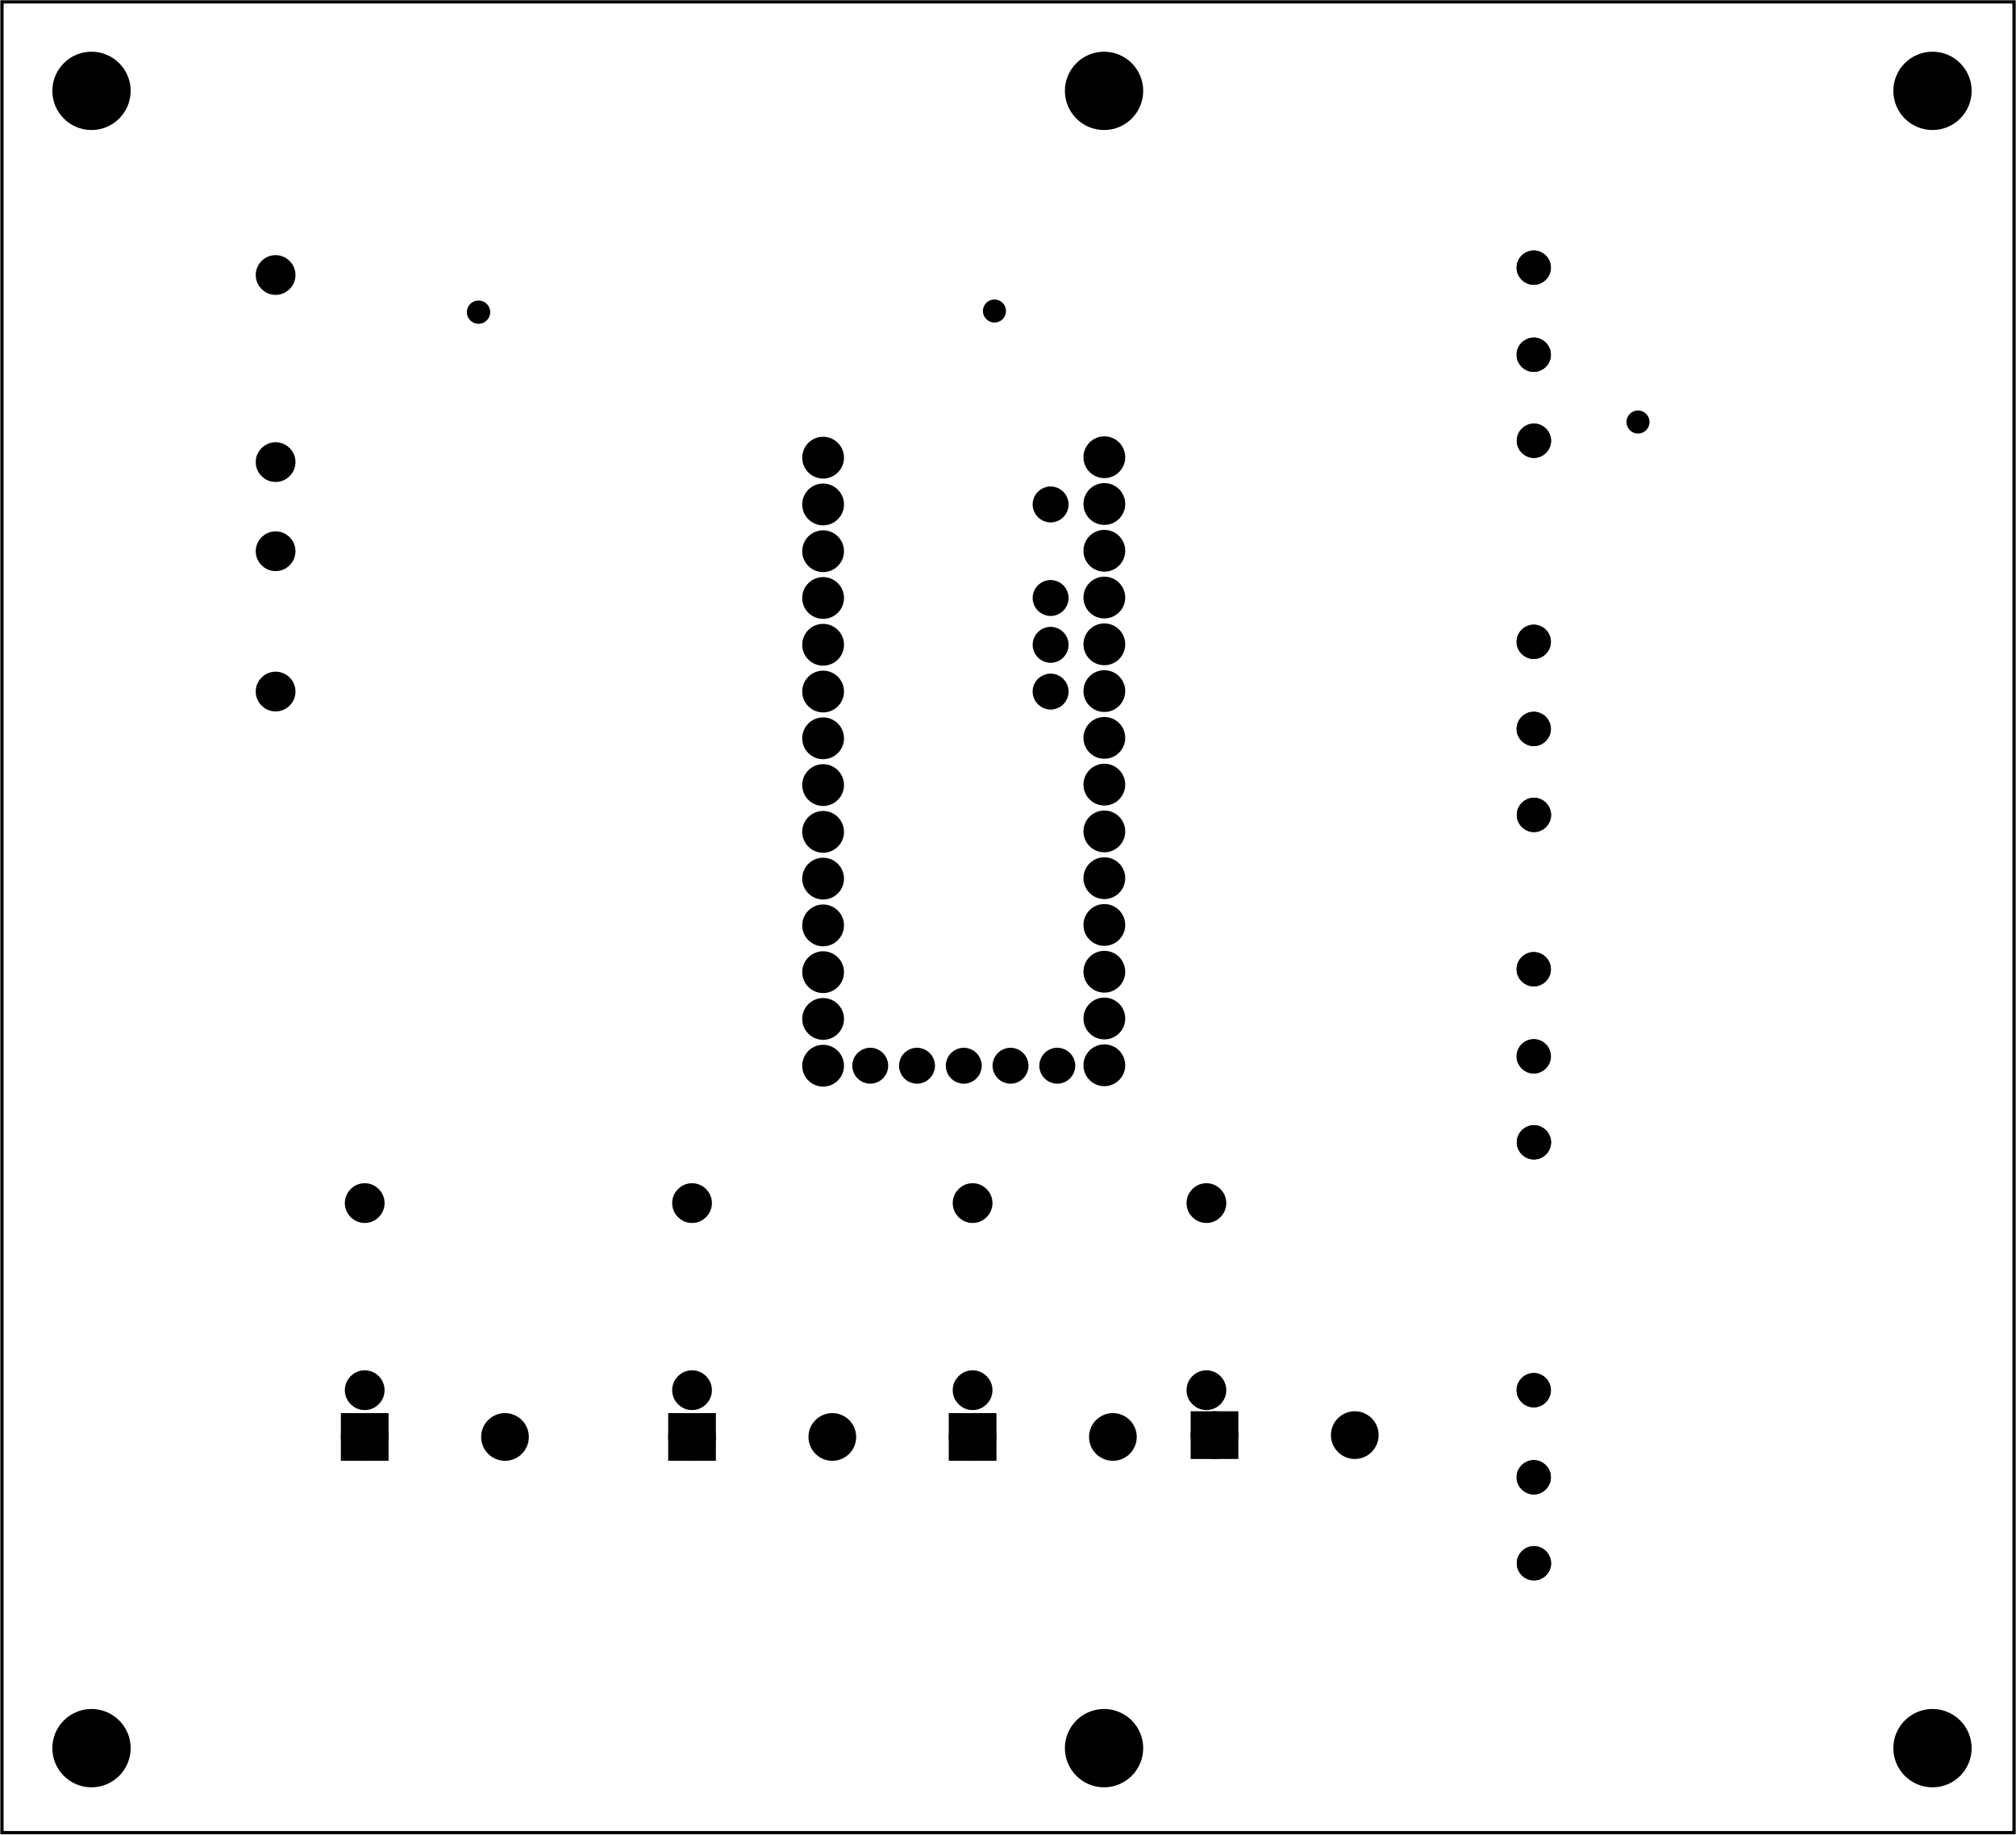
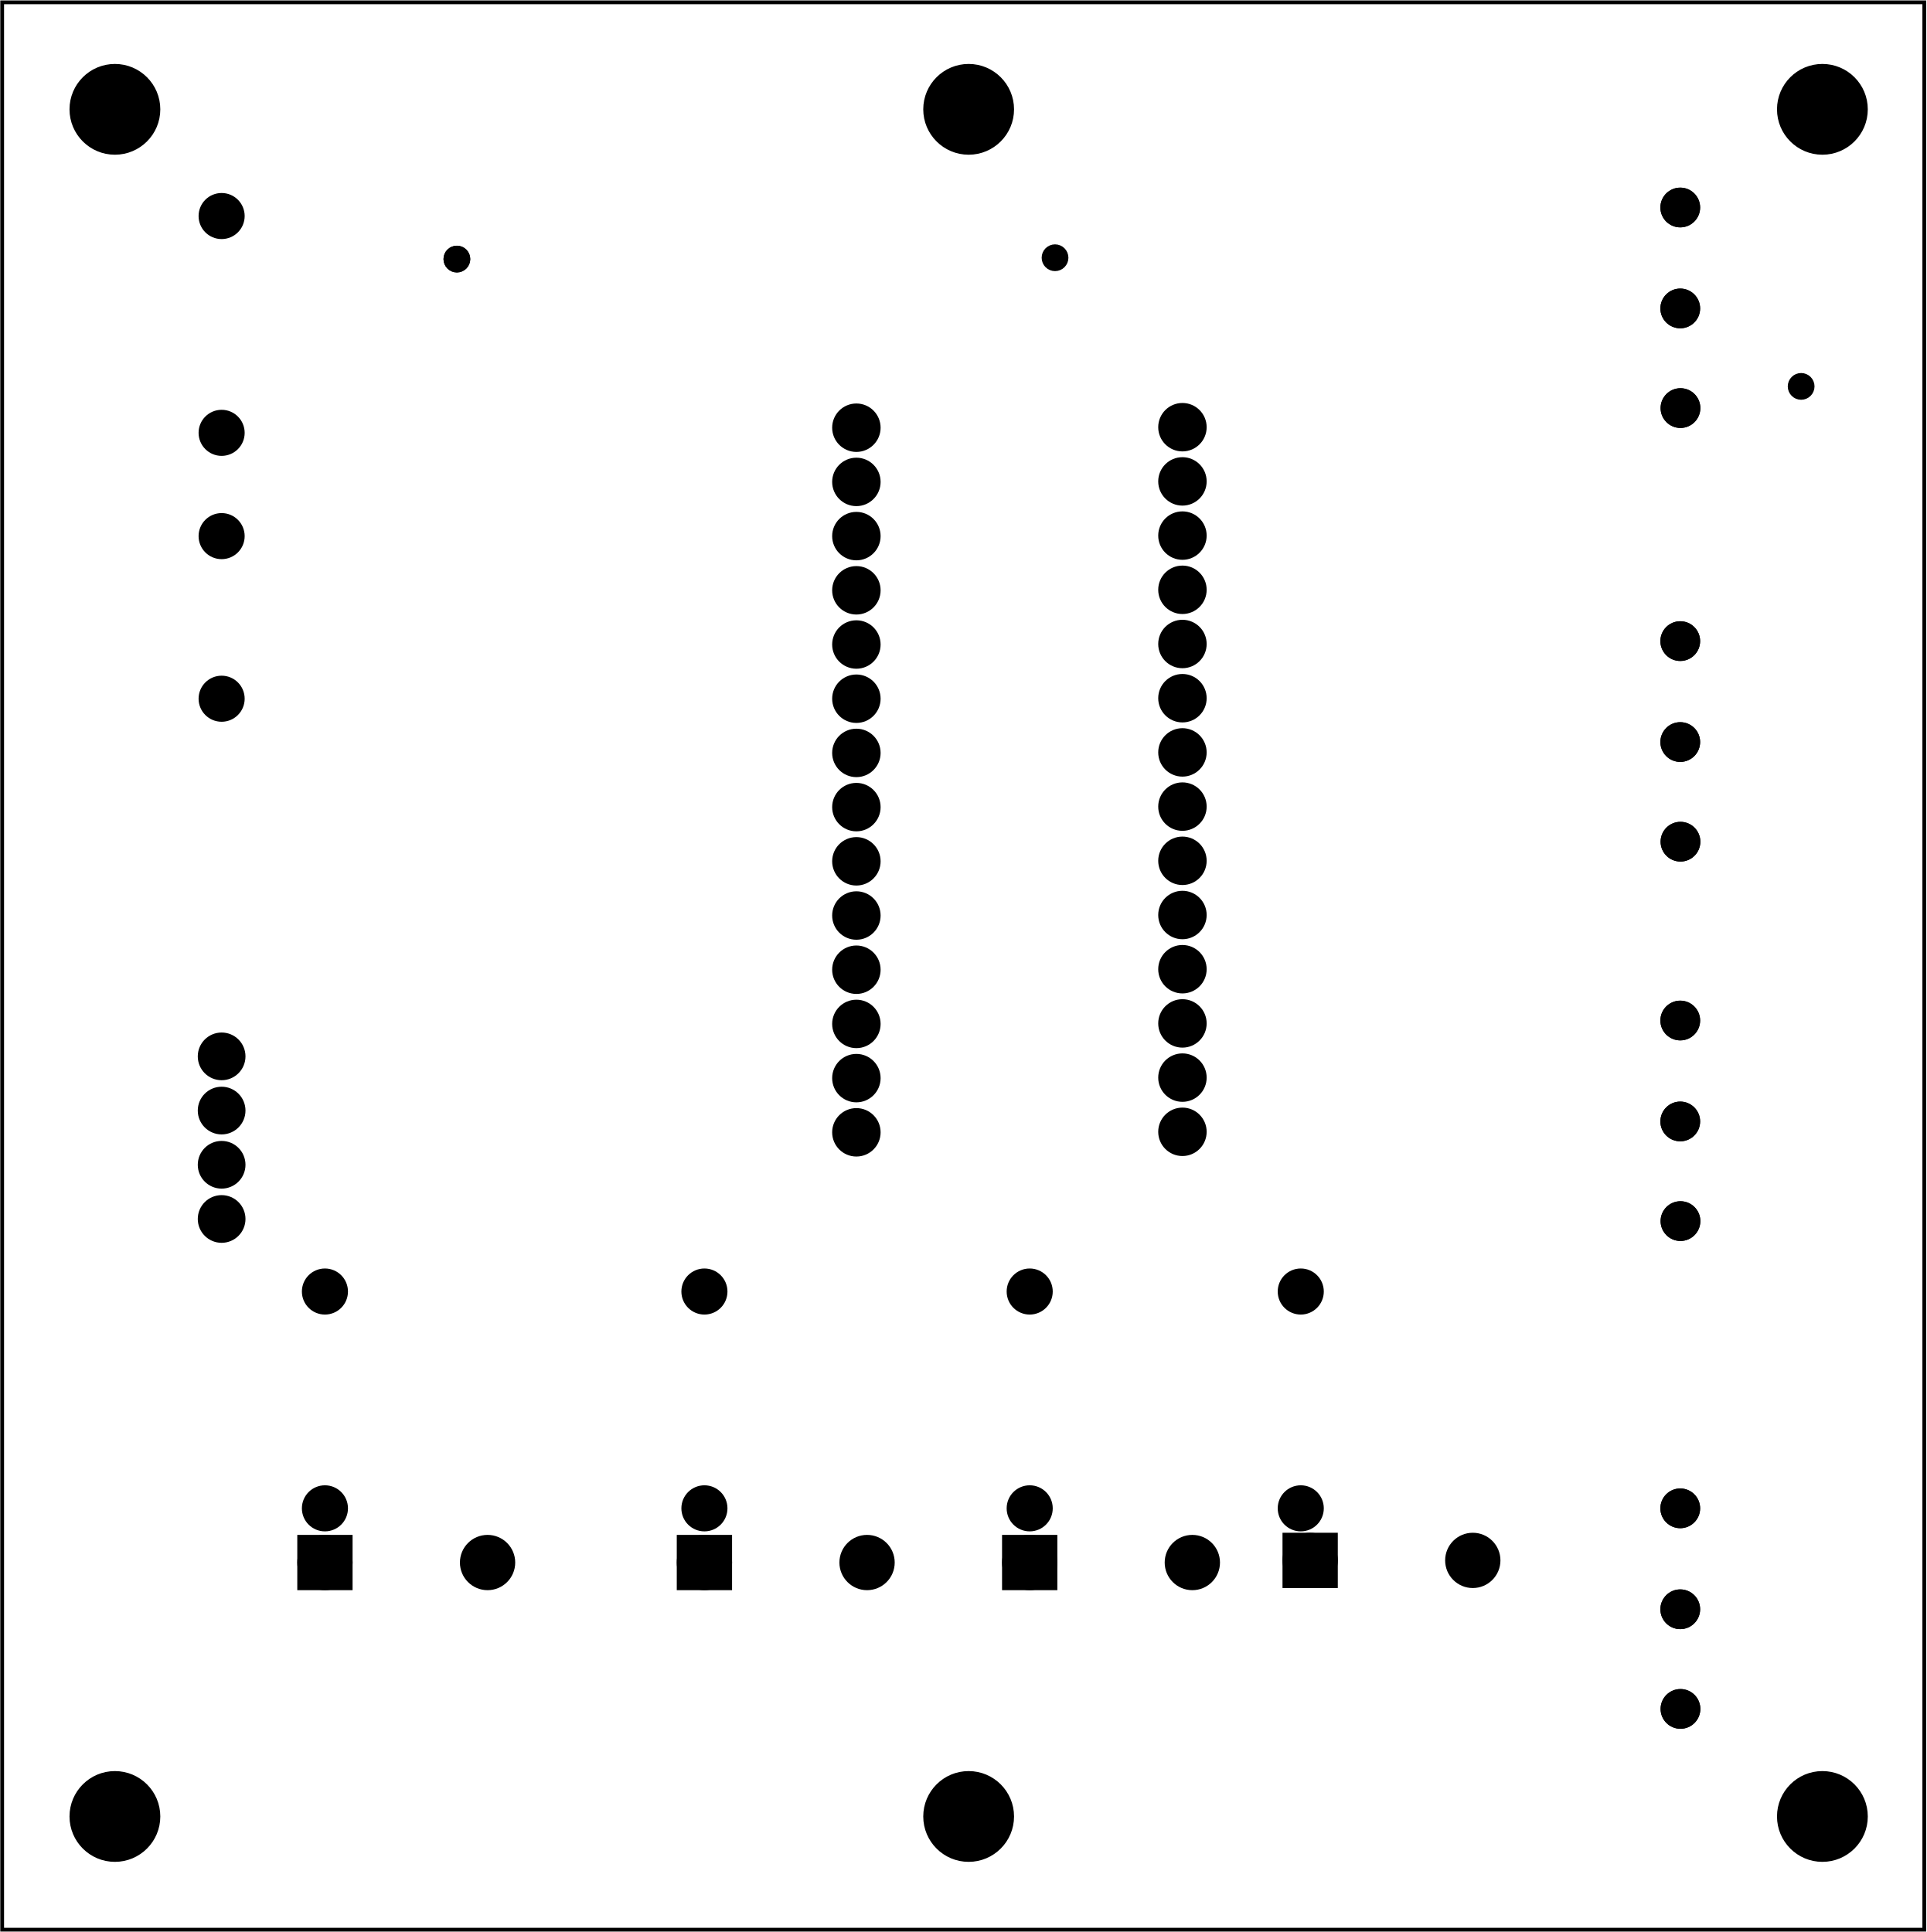
- <svg xmlns="http://www.w3.org/2000/svg" width="4.311in" height="3.922in" version="1.2" baseProfile="tiny" viewBox="0 0 310.385 282.402" x="0in" y="0in">
+ <svg xmlns="http://www.w3.org/2000/svg" viewBox="0 0 255.851 256.603" baseProfile="tiny" x="0in" y="0in" height="3.564in" version="1.2" width="3.553in">
  <g partID="20370">
    <g id="board">
-       <rect fill="none" width="309.81" height="281.826" fill-opacity="0.5" id="boardoutline" x="0.288" stroke="black" y="0.288" stroke-width="0.5" />
+       <rect fill="none" fill-opacity="0.5" stroke="black" id="boardoutline" x="0.288" y="0.288" height="256.027" width="255.275" stroke-width="0.5" />
+     </g>
+   </g>
+   <g partID="854330551">
+     <g transform="translate(108.696,51.7558)">
+       <g id="copper1">
+         <g id="copper0">
+           <circle fill="black" r="2.137" stroke="black" id="connector0pin" cx="5.04" cy="5.04" stroke-width="2.16" />
+           <circle fill="black" r="2.137" stroke="black" id="connector1pin" cx="5.04" cy="12.24" stroke-width="2.16" />
+           <circle fill="black" r="2.137" stroke="black" id="connector2pin" cx="5.04" cy="19.44" stroke-width="2.16" />
+           <circle fill="black" r="2.137" stroke="black" id="connector3pin" cx="5.04" cy="26.64" stroke-width="2.16" />
+           <circle fill="black" r="2.137" stroke="black" id="connector4pin" cx="5.04" cy="33.84" stroke-width="2.16" />
+           <circle fill="black" r="2.137" stroke="black" id="connector5pin" cx="5.04" cy="41.04" stroke-width="2.16" />
+           <circle fill="black" r="2.137" stroke="black" id="connector6pin" cx="5.04" cy="48.24" stroke-width="2.16" />
+           <circle fill="black" r="2.137" stroke="black" id="connector7pin" cx="5.04" cy="55.44" stroke-width="2.16" />
+           <circle fill="black" r="2.137" stroke="black" id="connector8pin" cx="5.04" cy="62.64" stroke-width="2.16" />
+           <circle fill="black" r="2.137" stroke="black" id="connector9pin" cx="5.04" cy="69.84" stroke-width="2.16" />
+           <circle fill="black" r="2.137" stroke="black" id="connector10pin" cx="5.04" cy="77.04" stroke-width="2.16" />
+           <circle fill="black" r="2.137" stroke="black" id="connector11pin" cx="5.04" cy="84.24" stroke-width="2.16" />
+           <circle fill="black" r="2.137" stroke="black" id="connector12pin" cx="5.04" cy="91.44" stroke-width="2.16" />
+           <circle fill="black" r="2.137" stroke="black" id="connector13pin" cx="5.04" cy="98.64" stroke-width="2.16" />
+         </g>
+       </g>
+     </g>
+   </g>
+   <g partID="854329951">
+     <g transform="translate(151.999,51.6879)">
+       <g id="copper1">
+         <g id="copper0">
+           <circle fill="black" r="2.137" stroke="black" id="connector0pin" cx="5.04" cy="5.04" stroke-width="2.16" />
+           <circle fill="black" r="2.137" stroke="black" id="connector1pin" cx="5.04" cy="12.24" stroke-width="2.16" />
+           <circle fill="black" r="2.137" stroke="black" id="connector2pin" cx="5.04" cy="19.44" stroke-width="2.16" />
+           <circle fill="black" r="2.137" stroke="black" id="connector3pin" cx="5.04" cy="26.64" stroke-width="2.16" />
+           <circle fill="black" r="2.137" stroke="black" id="connector4pin" cx="5.04" cy="33.84" stroke-width="2.16" />
+           <circle fill="black" r="2.137" stroke="black" id="connector5pin" cx="5.04" cy="41.04" stroke-width="2.16" />
+           <circle fill="black" r="2.137" stroke="black" id="connector6pin" cx="5.04" cy="48.24" stroke-width="2.16" />
+           <circle fill="black" r="2.137" stroke="black" id="connector7pin" cx="5.04" cy="55.44" stroke-width="2.16" />
+           <circle fill="black" r="2.137" stroke="black" id="connector8pin" cx="5.04" cy="62.64" stroke-width="2.16" />
+           <circle fill="black" r="2.137" stroke="black" id="connector9pin" cx="5.04" cy="69.84" stroke-width="2.16" />
+           <circle fill="black" r="2.137" stroke="black" id="connector10pin" cx="5.04" cy="77.04" stroke-width="2.16" />
+           <circle fill="black" r="2.137" stroke="black" id="connector11pin" cx="5.04" cy="84.24" stroke-width="2.16" />
+           <circle fill="black" r="2.137" stroke="black" id="connector12pin" cx="5.04" cy="91.44" stroke-width="2.16" />
+           <circle fill="black" r="2.137" stroke="black" id="connector13pin" cx="5.04" cy="98.64" stroke-width="2.16" />
+         </g>
+       </g>
    </g>
  </g>
  <g partID="854310981">
-     <g transform="translate(70.649,45.0351)">
-       <g id="copper1">
-         <circle fill="black" id="connector0pin" cx="3.017" r="0.992" cy="3.017" stroke="black" stroke-width="1.57" />
+     <g transform="translate(57.6607,31.3779)">
+       <g id="copper1">
+         <circle fill="black" r="0.992" stroke="black" id="connector0pin" cx="3.017" cy="3.017" stroke-width="1.57" />
      </g>
    </g>
  </g>
  <g partID="854322661">
-     <g transform="translate(249.18,61.9486)">
-       <g id="copper1">
-         <circle fill="black" id="connector0pin" cx="3.017" r="0.992" cy="3.017" stroke="black" stroke-width="1.57" />
-       </g>
-     </g>
-   </g>
-   <g partID="854148482">
-     <g transform="translate(103.23,217.889)">
-       <g id="copper1">
-         <g id="copper0">
-           <rect width="5.184" fill="black" height="5.184" id="rect20" x="0.72" y="0.72" stroke="black" stroke-width="2.16" />
-           <circle fill="black" id="connector0pin" cx="3.312" r="2.592" cy="3.312" stroke="black" stroke-width="2.16" />
-           <circle fill="black" id="connector1pin" cx="24.912" r="2.592" cy="3.312" stroke="black" stroke-width="2.16" />
-         </g>
-       </g>
-     </g>
-   </g>
-   <g partID="854146862">
-     <g transform="translate(52.83,217.889)">
-       <g id="copper1">
-         <g id="copper0">
-           <rect width="5.184" fill="black" height="5.184" id="rect20" x="0.72" y="0.72" stroke="black" stroke-width="2.16" />
-           <circle fill="black" id="connector0pin" cx="3.312" r="2.592" cy="3.312" stroke="black" stroke-width="2.16" />
-           <circle fill="black" id="connector1pin" cx="24.912" r="2.592" cy="3.312" stroke="black" stroke-width="2.16" />
-         </g>
-       </g>
-     </g>
-   </g>
-   <g partID="854149282">
-     <g transform="translate(146.43,217.889)">
-       <g id="copper1">
-         <g id="copper0">
-           <rect width="5.184" fill="black" height="5.184" id="rect20" x="0.72" y="0.72" stroke="black" stroke-width="2.16" />
-           <circle fill="black" id="connector0pin" cx="3.312" r="2.592" cy="3.312" stroke="black" stroke-width="2.16" />
-           <circle fill="black" id="connector1pin" cx="24.912" r="2.592" cy="3.312" stroke="black" stroke-width="2.16" />
-         </g>
-       </g>
-     </g>
-   </g>
-   <g partID="854149312">
-     <g transform="translate(183.677,217.606)">
-       <g id="copper1">
-         <g id="copper0">
-           <rect width="5.184" fill="black" height="5.184" id="rect20" x="0.72" y="0.72" stroke="black" stroke-width="2.16" />
-           <circle fill="black" id="connector0pin" cx="3.312" r="2.592" cy="3.312" stroke="black" stroke-width="2.16" />
-           <circle fill="black" id="connector1pin" cx="24.912" r="2.592" cy="3.312" stroke="black" stroke-width="2.16" />
-         </g>
-       </g>
-     </g>
-   </g>
-   <g partID="854120072">
-     <g transform="translate(45.1223,82.1544)">
-       <g transform="matrix(0,1,-1,0,0,0)">
-         <g id="copper1">
-           <circle fill="black" id="connector0pin" cx="2.7" r="1.98" cy="2.7" stroke="black" stroke-width="2.16" />
-           <circle fill="black" id="connector1pin" cx="24.3" r="1.98" cy="2.7" stroke="black" stroke-width="2.16" />
-         </g>
-       </g>
-     </g>
-   </g>
-   <g partID="854120252">
-     <g transform="translate(45.5183,39.6347)">
-       <g transform="matrix(0,1,-1,0,0,0)">
-         <g id="copper1">
-           <circle fill="black" id="connector0pin" cx="2.7" r="1.98" cy="3.096" stroke="black" stroke-width="2.16" />
-           <circle fill="black" id="connector1pin" cx="31.5" r="1.98" cy="3.096" stroke="black" stroke-width="2.16" />
-         </g>
-       </g>
-     </g>
-   </g>
-   <g partID="854165832">
-     <g transform="translate(305.326,203.721)">
-       <g transform="matrix(0,1,-1,0,0,0)">
-         <g id="copper1">
-           <circle fill="black" id="connector0pad" cx="10.28" r="1.919" connectorname="P$1" cy="69.184" stroke="black" stroke-width="1.44" />
-           <circle fill="black" id="connector1pad" cx="23.688" r="1.919" connectorname="P$2" cy="69.184" stroke="black" stroke-width="1.44" />
-           <circle fill="black" id="connector2pad" cx="36.925" r="1.919" connectorname="P$3" cy="69.155" stroke="black" stroke-width="1.44" />
+     <g transform="translate(236.192,48.2914)">
+       <g id="copper1">
+         <circle fill="black" r="0.992" stroke="black" id="connector0pin" cx="3.017" cy="3.017" stroke-width="1.57" />
+       </g>
+     </g>
+   </g>
+   <g partID="854148481">
+     <g transform="translate(90.2417,204.232)">
+       <g id="copper1">
+         <g id="copper0">
+           <rect fill="black" stroke="black" id="rect20" x="0.72" y="0.72" height="5.184" width="5.184" stroke-width="2.16" />
+           <circle fill="black" r="2.592" stroke="black" id="connector0pin" cx="3.312" cy="3.312" stroke-width="2.16" />
+           <circle fill="black" r="2.592" stroke="black" id="connector1pin" cx="24.912" cy="3.312" stroke-width="2.16" />
+         </g>
+       </g>
+     </g>
+   </g>
+   <g partID="854146861">
+     <g transform="translate(39.8417,204.232)">
+       <g id="copper1">
+         <g id="copper0">
+           <rect fill="black" stroke="black" id="rect20" x="0.72" y="0.72" height="5.184" width="5.184" stroke-width="2.16" />
+           <circle fill="black" r="2.592" stroke="black" id="connector0pin" cx="3.312" cy="3.312" stroke-width="2.16" />
+           <circle fill="black" r="2.592" stroke="black" id="connector1pin" cx="24.912" cy="3.312" stroke-width="2.16" />
+         </g>
+       </g>
+     </g>
+   </g>
+   <g partID="854149281">
+     <g transform="translate(133.442,204.232)">
+       <g id="copper1">
+         <g id="copper0">
+           <rect fill="black" stroke="black" id="rect20" x="0.72" y="0.72" height="5.184" width="5.184" stroke-width="2.16" />
+           <circle fill="black" r="2.592" stroke="black" id="connector0pin" cx="3.312" cy="3.312" stroke-width="2.16" />
+           <circle fill="black" r="2.592" stroke="black" id="connector1pin" cx="24.912" cy="3.312" stroke-width="2.16" />
+         </g>
+       </g>
+     </g>
+   </g>
+   <g partID="854149311">
+     <g transform="translate(170.689,203.948)">
+       <g id="copper1">
+         <g id="copper0">
+           <rect fill="black" stroke="black" id="rect20" x="0.72" y="0.72" height="5.184" width="5.184" stroke-width="2.16" />
+           <circle fill="black" r="2.592" stroke="black" id="connector0pin" cx="3.312" cy="3.312" stroke-width="2.16" />
+           <circle fill="black" r="2.592" stroke="black" id="connector1pin" cx="24.912" cy="3.312" stroke-width="2.16" />
+         </g>
+       </g>
+     </g>
+   </g>
+   <g partID="854120071">
+     <g transform="translate(32.134,68.4972)">
+       <g transform="matrix(0,1,-1,0,0,0)">
+         <g id="copper1">
+           <circle fill="black" r="1.98" stroke="black" id="connector0pin" cx="2.7" cy="2.7" stroke-width="2.16" />
+           <circle fill="black" r="1.98" stroke="black" id="connector1pin" cx="24.3" cy="2.7" stroke-width="2.16" />
+         </g>
+       </g>
+     </g>
+   </g>
+   <g partID="854120251">
+     <g transform="translate(32.53,25.9775)">
+       <g transform="matrix(0,1,-1,0,0,0)">
+         <g id="copper1">
+           <circle fill="black" r="1.98" stroke="black" id="connector0pin" cx="2.7" cy="3.096" stroke-width="2.16" />
+           <circle fill="black" r="1.98" stroke="black" id="connector1pin" cx="31.5" cy="3.096" stroke-width="2.16" />
+         </g>
+       </g>
+     </g>
+   </g>
+   <g partID="854165831">
+     <g transform="translate(292.338,190.064)">
+       <g transform="matrix(0,1,-1,0,0,0)">
+         <g id="copper1">
+           <circle fill="black" r="1.919" stroke="black" id="connector0pad" cx="10.28" cy="69.184" connectorname="P$1" stroke-width="1.44" />
+           <circle fill="black" r="1.919" stroke="black" id="connector1pad" cx="23.688" cy="69.184" connectorname="P$2" stroke-width="1.44" />
+           <circle fill="black" r="1.919" stroke="black" id="connector2pad" cx="36.925" cy="69.155" connectorname="P$3" stroke-width="1.44" />
          <g id="copper0">
-             <circle fill="black" id="connector0pad" cx="10.28" r="1.919" connectorname="P$1" cy="69.184" stroke="black" stroke-width="1.44" />
-             <circle fill="black" id="connector1pad" cx="23.688" r="1.919" connectorname="P$2" cy="69.184" stroke="black" stroke-width="1.44" />
-             <circle fill="black" id="connector2pad" cx="36.925" r="1.919" connectorname="P$3" cy="69.155" stroke="black" stroke-width="1.44" />
+             <circle fill="black" r="1.919" stroke="black" id="connector0pad" cx="10.28" cy="69.184" connectorname="P$1" stroke-width="1.44" />
+             <circle fill="black" r="1.919" stroke="black" id="connector1pad" cx="23.688" cy="69.184" connectorname="P$2" stroke-width="1.44" />
+             <circle fill="black" r="1.919" stroke="black" id="connector2pad" cx="36.925" cy="69.155" connectorname="P$3" stroke-width="1.44" />
          </g>
        </g>
      </g>
    </g>
  </g>
-   <g partID="854165812">
-     <g transform="translate(305.326,138.921)">
-       <g transform="matrix(0,1,-1,0,0,0)">
-         <g id="copper1">
-           <circle fill="black" id="connector0pad" cx="10.28" r="1.919" connectorname="P$1" cy="69.184" stroke="black" stroke-width="1.44" />
-           <circle fill="black" id="connector1pad" cx="23.688" r="1.919" connectorname="P$2" cy="69.184" stroke="black" stroke-width="1.44" />
-           <circle fill="black" id="connector2pad" cx="36.925" r="1.919" connectorname="P$3" cy="69.155" stroke="black" stroke-width="1.44" />
+   <g partID="854165811">
+     <g transform="translate(292.338,125.264)">
+       <g transform="matrix(0,1,-1,0,0,0)">
+         <g id="copper1">
+           <circle fill="black" r="1.919" stroke="black" id="connector0pad" cx="10.28" cy="69.184" connectorname="P$1" stroke-width="1.44" />
+           <circle fill="black" r="1.919" stroke="black" id="connector1pad" cx="23.688" cy="69.184" connectorname="P$2" stroke-width="1.44" />
+           <circle fill="black" r="1.919" stroke="black" id="connector2pad" cx="36.925" cy="69.155" connectorname="P$3" stroke-width="1.44" />
          <g id="copper0">
-             <circle fill="black" id="connector0pad" cx="10.28" r="1.919" connectorname="P$1" cy="69.184" stroke="black" stroke-width="1.44" />
-             <circle fill="black" id="connector1pad" cx="23.688" r="1.919" connectorname="P$2" cy="69.184" stroke="black" stroke-width="1.44" />
-             <circle fill="black" id="connector2pad" cx="36.925" r="1.919" connectorname="P$3" cy="69.155" stroke="black" stroke-width="1.44" />
+             <circle fill="black" r="1.919" stroke="black" id="connector0pad" cx="10.28" cy="69.184" connectorname="P$1" stroke-width="1.44" />
+             <circle fill="black" r="1.919" stroke="black" id="connector1pad" cx="23.688" cy="69.184" connectorname="P$2" stroke-width="1.44" />
+             <circle fill="black" r="1.919" stroke="black" id="connector2pad" cx="36.925" cy="69.155" connectorname="P$3" stroke-width="1.44" />
          </g>
        </g>
      </g>
    </g>
  </g>
-   <g partID="854121092">
-     <g transform="translate(305.326,30.9213)">
-       <g transform="matrix(0,1,-1,0,0,0)">
-         <g id="copper1">
-           <circle fill="black" id="connector0pad" cx="10.28" r="1.919" connectorname="P$1" cy="69.184" stroke="black" stroke-width="1.44" />
-           <circle fill="black" id="connector1pad" cx="23.688" r="1.919" connectorname="P$2" cy="69.184" stroke="black" stroke-width="1.44" />
-           <circle fill="black" id="connector2pad" cx="36.925" r="1.919" connectorname="P$3" cy="69.155" stroke="black" stroke-width="1.44" />
+   <g partID="854121091">
+     <g transform="translate(292.338,17.2641)">
+       <g transform="matrix(0,1,-1,0,0,0)">
+         <g id="copper1">
+           <circle fill="black" r="1.919" stroke="black" id="connector0pad" cx="10.28" cy="69.184" connectorname="P$1" stroke-width="1.44" />
+           <circle fill="black" r="1.919" stroke="black" id="connector1pad" cx="23.688" cy="69.184" connectorname="P$2" stroke-width="1.44" />
+           <circle fill="black" r="1.919" stroke="black" id="connector2pad" cx="36.925" cy="69.155" connectorname="P$3" stroke-width="1.44" />
          <g id="copper0">
-             <circle fill="black" id="connector0pad" cx="10.28" r="1.919" connectorname="P$1" cy="69.184" stroke="black" stroke-width="1.44" />
-             <circle fill="black" id="connector1pad" cx="23.688" r="1.919" connectorname="P$2" cy="69.184" stroke="black" stroke-width="1.44" />
-             <circle fill="black" id="connector2pad" cx="36.925" r="1.919" connectorname="P$3" cy="69.155" stroke="black" stroke-width="1.44" />
+             <circle fill="black" r="1.919" stroke="black" id="connector0pad" cx="10.28" cy="69.184" connectorname="P$1" stroke-width="1.44" />
+             <circle fill="black" r="1.919" stroke="black" id="connector1pad" cx="23.688" cy="69.184" connectorname="P$2" stroke-width="1.44" />
+             <circle fill="black" r="1.919" stroke="black" id="connector2pad" cx="36.925" cy="69.155" connectorname="P$3" stroke-width="1.44" />
          </g>
        </g>
      </g>
    </g>
  </g>
-   <g partID="854122402">
-     <g transform="translate(305.326,88.521)">
-       <g transform="matrix(0,1,-1,0,0,0)">
-         <g id="copper1">
-           <circle fill="black" id="connector0pad" cx="10.28" r="1.919" connectorname="P$1" cy="69.184" stroke="black" stroke-width="1.44" />
-           <circle fill="black" id="connector1pad" cx="23.688" r="1.919" connectorname="P$2" cy="69.184" stroke="black" stroke-width="1.44" />
-           <circle fill="black" id="connector2pad" cx="36.925" r="1.919" connectorname="P$3" cy="69.155" stroke="black" stroke-width="1.44" />
+   <g partID="854122401">
+     <g transform="translate(292.338,74.8638)">
+       <g transform="matrix(0,1,-1,0,0,0)">
+         <g id="copper1">
+           <circle fill="black" r="1.919" stroke="black" id="connector0pad" cx="10.28" cy="69.184" connectorname="P$1" stroke-width="1.44" />
+           <circle fill="black" r="1.919" stroke="black" id="connector1pad" cx="23.688" cy="69.184" connectorname="P$2" stroke-width="1.44" />
+           <circle fill="black" r="1.919" stroke="black" id="connector2pad" cx="36.925" cy="69.155" connectorname="P$3" stroke-width="1.44" />
          <g id="copper0">
-             <circle fill="black" id="connector0pad" cx="10.28" r="1.919" connectorname="P$1" cy="69.184" stroke="black" stroke-width="1.44" />
-             <circle fill="black" id="connector1pad" cx="23.688" r="1.919" connectorname="P$2" cy="69.184" stroke="black" stroke-width="1.44" />
-             <circle fill="black" id="connector2pad" cx="36.925" r="1.919" connectorname="P$3" cy="69.155" stroke="black" stroke-width="1.44" />
+             <circle fill="black" r="1.919" stroke="black" id="connector0pad" cx="10.28" cy="69.184" connectorname="P$1" stroke-width="1.44" />
+             <circle fill="black" r="1.919" stroke="black" id="connector1pad" cx="23.688" cy="69.184" connectorname="P$2" stroke-width="1.44" />
+             <circle fill="black" r="1.919" stroke="black" id="connector2pad" cx="36.925" cy="69.155" connectorname="P$3" stroke-width="1.44" />
          </g>
        </g>
      </g>
    </g>
  </g>
-   <g partID="854213832">
-     <g transform="translate(182.646,216.701)">
+   <g partID="854213831">
+     <g transform="translate(169.658,203.044)">
      <g transform="matrix(0,-1,1,0,0,0)">
        <g id="copper1">
-           <circle fill="black" id="connector0pin" cx="2.7" r="1.98" cy="3.096" stroke="black" stroke-width="2.16" />
-           <circle fill="black" id="connector1pin" cx="31.5" r="1.98" cy="3.096" stroke="black" stroke-width="2.16" />
-         </g>
-       </g>
-     </g>
-   </g>
-   <g partID="854213652">
-     <g transform="translate(146.646,216.701)">
+           <circle fill="black" r="1.98" stroke="black" id="connector0pin" cx="2.7" cy="3.096" stroke-width="2.16" />
+           <circle fill="black" r="1.98" stroke="black" id="connector1pin" cx="31.5" cy="3.096" stroke-width="2.16" />
+         </g>
+       </g>
+     </g>
+   </g>
+   <g partID="854213651">
+     <g transform="translate(133.658,203.044)">
      <g transform="matrix(0,-1,1,0,0,0)">
        <g id="copper1">
-           <circle fill="black" id="connector0pin" cx="2.7" r="1.98" cy="3.096" stroke="black" stroke-width="2.16" />
-           <circle fill="black" id="connector1pin" cx="31.5" r="1.98" cy="3.096" stroke="black" stroke-width="2.16" />
-         </g>
-       </g>
-     </g>
-   </g>
-   <g partID="854213472">
-     <g transform="translate(103.446,216.701)">
+           <circle fill="black" r="1.98" stroke="black" id="connector0pin" cx="2.7" cy="3.096" stroke-width="2.16" />
+           <circle fill="black" r="1.98" stroke="black" id="connector1pin" cx="31.5" cy="3.096" stroke-width="2.16" />
+         </g>
+       </g>
+     </g>
+   </g>
+   <g partID="854213471">
+     <g transform="translate(90.4577,203.044)">
      <g transform="matrix(0,-1,1,0,0,0)">
        <g id="copper1">
-           <circle fill="black" id="connector0pin" cx="2.7" r="1.98" cy="3.096" stroke="black" stroke-width="2.16" />
-           <circle fill="black" id="connector1pin" cx="31.5" r="1.98" cy="3.096" stroke="black" stroke-width="2.16" />
-         </g>
-       </g>
-     </g>
-   </g>
-   <g partID="854213292">
-     <g transform="translate(53.046,216.701)">
+           <circle fill="black" r="1.98" stroke="black" id="connector0pin" cx="2.7" cy="3.096" stroke-width="2.16" />
+           <circle fill="black" r="1.98" stroke="black" id="connector1pin" cx="31.5" cy="3.096" stroke-width="2.16" />
+         </g>
+       </g>
+     </g>
+   </g>
+   <g partID="854213291">
+     <g transform="translate(40.0577,203.044)">
      <g transform="matrix(0,-1,1,0,0,0)">
        <g id="copper1">
-           <circle fill="black" id="connector0pin" cx="2.7" r="1.98" cy="3.096" stroke="black" stroke-width="2.16" />
-           <circle fill="black" id="connector1pin" cx="31.5" r="1.98" cy="3.096" stroke="black" stroke-width="2.16" />
-         </g>
-       </g>
-     </g>
-   </g>
-   <g partID="854329952">
-     <g transform="translate(164.987,65.3451)">
-       <g id="copper1">
-         <g id="copper0">
-           <circle fill="black" id="connector0pin" cx="5.04" r="2.137" cy="5.04" stroke="black" stroke-width="2.16" />
-           <circle fill="black" id="connector1pin" cx="5.04" r="2.137" cy="12.24" stroke="black" stroke-width="2.16" />
-           <circle fill="black" id="connector2pin" cx="5.04" r="2.137" cy="19.44" stroke="black" stroke-width="2.16" />
-           <circle fill="black" id="connector3pin" cx="5.04" r="2.137" cy="26.64" stroke="black" stroke-width="2.16" />
-           <circle fill="black" id="connector4pin" cx="5.04" r="2.137" cy="33.84" stroke="black" stroke-width="2.16" />
-           <circle fill="black" id="connector5pin" cx="5.04" r="2.137" cy="41.04" stroke="black" stroke-width="2.16" />
-           <circle fill="black" id="connector6pin" cx="5.04" r="2.137" cy="48.24" stroke="black" stroke-width="2.16" />
-           <circle fill="black" id="connector7pin" cx="5.04" r="2.137" cy="55.44" stroke="black" stroke-width="2.16" />
-           <circle fill="black" id="connector8pin" cx="5.04" r="2.137" cy="62.64" stroke="black" stroke-width="2.16" />
-           <circle fill="black" id="connector9pin" cx="5.04" r="2.137" cy="69.84" stroke="black" stroke-width="2.16" />
-           <circle fill="black" id="connector10pin" cx="5.04" r="2.137" cy="77.04" stroke="black" stroke-width="2.16" />
-           <circle fill="black" id="connector11pin" cx="5.04" r="2.137" cy="84.24" stroke="black" stroke-width="2.16" />
-           <circle fill="black" id="connector12pin" cx="5.04" r="2.137" cy="91.44" stroke="black" stroke-width="2.16" />
-           <circle fill="black" id="connector13pin" cx="5.04" r="2.137" cy="98.64" stroke="black" stroke-width="2.16" />
-         </g>
-       </g>
-     </g>
-   </g>
-   <g partID="854330552">
-     <g transform="translate(121.684,65.413)">
-       <g id="copper1">
-         <g id="copper0">
-           <circle fill="black" id="connector0pin" cx="5.04" r="2.137" cy="5.04" stroke="black" stroke-width="2.16" />
-           <circle fill="black" id="connector1pin" cx="5.04" r="2.137" cy="12.24" stroke="black" stroke-width="2.16" />
-           <circle fill="black" id="connector2pin" cx="5.04" r="2.137" cy="19.44" stroke="black" stroke-width="2.16" />
-           <circle fill="black" id="connector3pin" cx="5.04" r="2.137" cy="26.64" stroke="black" stroke-width="2.16" />
-           <circle fill="black" id="connector4pin" cx="5.04" r="2.137" cy="33.84" stroke="black" stroke-width="2.16" />
-           <circle fill="black" id="connector5pin" cx="5.04" r="2.137" cy="41.04" stroke="black" stroke-width="2.16" />
-           <circle fill="black" id="connector6pin" cx="5.04" r="2.137" cy="48.24" stroke="black" stroke-width="2.16" />
-           <circle fill="black" id="connector7pin" cx="5.04" r="2.137" cy="55.44" stroke="black" stroke-width="2.16" />
-           <circle fill="black" id="connector8pin" cx="5.04" r="2.137" cy="62.64" stroke="black" stroke-width="2.16" />
-           <circle fill="black" id="connector9pin" cx="5.04" r="2.137" cy="69.84" stroke="black" stroke-width="2.16" />
-           <circle fill="black" id="connector10pin" cx="5.04" r="2.137" cy="77.04" stroke="black" stroke-width="2.16" />
-           <circle fill="black" id="connector11pin" cx="5.04" r="2.137" cy="84.24" stroke="black" stroke-width="2.16" />
-           <circle fill="black" id="connector12pin" cx="5.04" r="2.137" cy="91.44" stroke="black" stroke-width="2.16" />
-           <circle fill="black" id="connector13pin" cx="5.04" r="2.137" cy="98.64" stroke="black" stroke-width="2.16" />
-         </g>
-       </g>
-     </g>
-   </g>
-   <g partID="854336672">
-     <g transform="translate(173.704,64.1125)">
-       <g transform="matrix(0,1,-1,0,0,0)">
-         <g id="copper1" gorn="0.2">
-           <g id="copper0" gorn="0.2.0">
-             <circle fill="black" id="connector19pin" cx="99.941" r="1.908" cy="3.723" gorn="0.2.0.0" stroke="black" stroke-width="1.72" />
-             <circle fill="black" id="connector20pin" cx="92.742" r="1.908" cy="3.723" gorn="0.2.0.1" stroke="black" stroke-width="1.72" />
-             <circle fill="black" id="connector21pin" cx="85.542" r="1.908" cy="3.723" gorn="0.2.0.2" stroke="black" stroke-width="1.72" />
-             <circle fill="black" id="connector22pin" cx="78.342" r="1.908" cy="3.723" gorn="0.2.0.3" stroke="black" stroke-width="1.72" />
-             <circle fill="black" id="connector23pin" cx="71.143" r="1.908" cy="3.723" gorn="0.2.0.4" stroke="black" stroke-width="1.72" />
-             <circle fill="black" id="connector24pin" cx="63.941" r="1.908" cy="3.723" gorn="0.2.0.5" stroke="black" stroke-width="1.72" />
-             <circle fill="black" id="connector25pin" cx="56.743" r="1.908" cy="3.723" gorn="0.2.0.6" stroke="black" stroke-width="1.72" />
-             <circle fill="black" id="connector26pin" cx="49.542" r="1.908" cy="3.723" gorn="0.2.0.7" stroke="black" stroke-width="1.72" />
-             <circle fill="black" id="connector27pin" cx="42.342" r="1.908" cy="3.723" gorn="0.2.0.8" stroke="black" stroke-width="1.72" />
-             <circle fill="black" id="connector28pin" cx="35.143" r="1.908" cy="3.723" gorn="0.2.0.9" stroke="black" stroke-width="1.72" />
-             <circle fill="black" id="connector29pin" cx="27.942" r="1.908" cy="3.723" gorn="0.2.0.10" stroke="black" stroke-width="1.72" />
-             <circle fill="black" id="connector30pin" cx="20.742" r="1.908" cy="3.723" gorn="0.2.0.11" stroke="black" stroke-width="1.72" />
-             <circle fill="black" id="connector31pin" cx="13.542" r="1.908" cy="3.723" gorn="0.2.0.12" stroke="black" stroke-width="1.72" />
-             <circle fill="black" id="connector32pin" cx="6.342" r="1.908" cy="3.723" gorn="0.2.0.13" stroke="black" stroke-width="1.72" />
-             <circle fill="black" id="connector36pin" cx="13.542" r="1.908" cy="11.949" gorn="0.2.0.14" stroke="black" stroke-width="1.72" />
-             <circle fill="black" id="connector33pin" cx="35.149" r="1.908" cy="11.949" gorn="0.2.0.15" stroke="black" stroke-width="1.72" />
-             <circle fill="black" id="connector35pin" cx="27.942" r="1.908" cy="11.949" gorn="0.2.0.16" stroke="black" stroke-width="1.72" />
-             <circle fill="black" id="connector13pin" cx="99.941" r="1.908" cy="46.922" gorn="0.2.0.17" stroke="black" stroke-width="1.72" />
-             <rect width="0" fill="black" height="0" id="connector13terminal" gorn="0.2.0.18" x="0" y="0" stroke="black" stroke-width="0.72" />
-             <circle fill="black" id="connector12pin" cx="92.742" r="1.908" cy="46.922" gorn="0.2.0.19" stroke="black" stroke-width="1.72" />
-             <circle fill="black" id="connector11pin" cx="85.542" r="1.908" cy="46.922" gorn="0.2.0.20" stroke="black" stroke-width="1.72" />
-             <circle fill="black" id="connector10pin" cx="78.342" r="1.908" cy="46.922" gorn="0.2.0.21" stroke="black" stroke-width="1.72" />
-             <circle fill="black" id="connector9pin" cx="71.143" r="1.908" cy="46.922" gorn="0.2.0.22" stroke="black" stroke-width="1.72" />
-             <circle fill="black" id="connector8pin" cx="63.941" r="1.908" cy="46.922" gorn="0.2.0.23" stroke="black" stroke-width="1.72" />
-             <circle fill="black" id="connector7pin" cx="56.743" r="1.908" cy="46.922" gorn="0.2.0.24" stroke="black" stroke-width="1.72" />
-             <circle fill="black" id="connector6pin" cx="49.542" r="1.908" cy="46.922" gorn="0.2.0.25" stroke="black" stroke-width="1.72" />
-             <circle fill="black" id="connector5pin" cx="42.342" r="1.908" cy="46.922" gorn="0.2.0.26" stroke="black" stroke-width="1.72" />
-             <circle fill="black" id="connector4pin" cx="35.143" r="1.908" cy="46.922" gorn="0.2.0.27" stroke="black" stroke-width="1.72" />
-             <circle fill="black" id="connector3pin" cx="27.942" r="1.908" cy="46.922" gorn="0.2.0.28" stroke="black" stroke-width="1.72" />
-             <circle fill="black" id="connector2pin" cx="20.742" r="1.908" cy="46.922" gorn="0.2.0.29" stroke="black" stroke-width="1.72" />
-             <circle fill="black" id="connector1pin" cx="13.542" r="1.908" cy="46.922" gorn="0.2.0.30" stroke="black" stroke-width="1.72" />
-             <circle fill="black" id="connector0pin" cx="6.342" r="1.908" cy="46.922" gorn="0.2.0.31" stroke="black" stroke-width="1.72" />
-             <circle fill="black" id="connector34pin" cx="42.349" r="1.908" cy="11.95" gorn="0.2.0.32" stroke="black" stroke-width="1.72" />
-             <circle fill="black" id="connector15pin" cx="99.943" r="1.908" cy="32.523" gorn="0.2.0.33" stroke="black" stroke-width="1.72" />
-             <circle fill="black" id="connector14pin" cx="99.941" r="1.908" cy="39.723" gorn="0.2.0.34" stroke="black" stroke-width="1.72" />
-             <circle fill="black" id="connector16pin" cx="99.943" r="1.908" cy="25.323" gorn="0.2.0.35" stroke="black" stroke-width="1.72" />
-             <circle fill="black" id="connector18pin" cx="99.941" r="1.908" cy="10.923" gorn="0.2.0.36" stroke="black" stroke-width="1.72" />
-             <circle fill="black" id="connector17pin" cx="99.943" r="1.908" cy="18.122" gorn="0.2.0.37" stroke="black" stroke-width="1.72" />
-           </g>
+           <circle fill="black" r="1.98" stroke="black" id="connector0pin" cx="2.7" cy="3.096" stroke-width="2.16" />
+           <circle fill="black" r="1.98" stroke="black" id="connector1pin" cx="31.5" cy="3.096" stroke-width="2.16" />
        </g>
      </g>
    </g>
  </g>
  <g partID="854344251">
-     <g transform="translate(70.649,45.0351)">
-       <g id="copper1">
-         <circle fill="black" id="connector0pin" cx="3.017" r="0.992" cy="3.017" stroke="black" stroke-width="1.57" />
+     <g transform="translate(57.6607,31.3778)">
+       <g id="copper1">
+         <circle fill="black" r="0.992" stroke="black" id="connector0pin" cx="3.017" cy="3.017" stroke-width="1.57" />
      </g>
    </g>
  </g>
  <g partID="854344311">
-     <g transform="translate(150.09,44.8581)">
-       <g id="copper1">
-         <circle fill="black" id="connector0pin" cx="3.017" r="0.992" cy="3.017" stroke="black" stroke-width="1.57" />
+     <g transform="translate(137.102,31.2008)">
+       <g id="copper1">
+         <circle fill="black" r="0.992" stroke="black" id="connector0pin" cx="3.017" cy="3.017" stroke-width="1.57" />
+       </g>
+     </g>
+   </g>
+   <g partID="854352911">
+     <g transform="translate(121.377,234.007)">
+       <g id="copper1">
+         <circle fill="black" r="5.669" stroke="black" id="nonconn0" cx="7.269" cy="7.269" stroke-width="0.72" />
+       </g>
+     </g>
+   </g>
+   <g partID="854352891">
+     <g transform="translate(121.377,7.23497)">
+       <g id="copper1">
+         <circle fill="black" r="5.669" stroke="black" id="nonconn0" cx="7.269" cy="7.269" stroke-width="0.72" />
+       </g>
+     </g>
+   </g>
+   <g partID="854350981">
+     <g transform="translate(7.9915,234.007)">
+       <g id="copper1">
+         <circle fill="black" r="5.669" stroke="black" id="nonconn0" cx="7.269" cy="7.269" stroke-width="0.72" />
+       </g>
+     </g>
+   </g>
+   <g partID="854350961">
+     <g transform="translate(7.9915,7.23497)">
+       <g id="copper1">
+         <circle fill="black" r="5.669" stroke="black" id="nonconn0" cx="7.269" cy="7.269" stroke-width="0.72" />
+       </g>
+     </g>
+   </g>
+   <g partID="854350941">
+     <g transform="translate(234.763,7.23497)">
+       <g id="copper1">
+         <circle fill="black" r="5.669" stroke="black" id="nonconn0" cx="7.269" cy="7.269" stroke-width="0.72" />
      </g>
    </g>
  </g>
  <g partID="854350911">
-     <g transform="translate(290.271,261.837)">
-       <g id="copper1">
-         <circle fill="black" id="nonconn0" cx="7.269" r="5.669" cy="7.269" stroke="black" stroke-width="0.72" />
-       </g>
-     </g>
-   </g>
-   <g partID="854350941">
-     <g transform="translate(290.271,6.71896)">
-       <g id="copper1">
-         <circle fill="black" id="nonconn0" cx="7.269" r="5.669" cy="7.269" stroke="black" stroke-width="0.72" />
-       </g>
-     </g>
-   </g>
-   <g partID="854350961">
-     <g transform="translate(6.80657,6.71896)">
-       <g id="copper1">
-         <circle fill="black" id="nonconn0" cx="7.269" r="5.669" cy="7.269" stroke="black" stroke-width="0.72" />
-       </g>
-     </g>
-   </g>
-   <g partID="854350981">
-     <g transform="translate(6.80657,261.837)">
-       <g id="copper1">
-         <circle fill="black" id="nonconn0" cx="7.269" r="5.669" cy="7.269" stroke="black" stroke-width="0.72" />
-       </g>
-     </g>
-   </g>
-   <g partID="854352891">
-     <g transform="translate(162.712,6.71896)">
-       <g id="copper1">
-         <circle fill="black" id="nonconn0" cx="7.269" r="5.669" cy="7.269" stroke="black" stroke-width="0.72" />
-       </g>
-     </g>
-   </g>
-   <g partID="854352911">
-     <g transform="translate(162.712,261.837)">
-       <g id="copper1">
-         <circle fill="black" id="nonconn0" cx="7.269" r="5.669" cy="7.269" stroke="black" stroke-width="0.72" />
+     <g transform="translate(234.763,234.007)">
+       <g id="copper1">
+         <circle fill="black" r="5.669" stroke="black" id="nonconn0" cx="7.269" cy="7.269" stroke-width="0.72" />
+       </g>
+     </g>
+   </g>
+   <g partID="854362131">
+     <g transform="translate(24.394,135.266)">
+       <g id="copper1">
+         <g id="copper0">
+           <circle fill="black" r="2.088" stroke="black" id="connector0pin" cx="5.04" cy="5.04" stroke-width="2.16" />
+           <circle fill="black" r="2.088" stroke="black" id="connector1pin" cx="5.04" cy="12.24" stroke-width="2.16" />
+           <circle fill="black" r="2.088" stroke="black" id="connector2pin" cx="5.04" cy="19.44" stroke-width="2.16" />
+           <circle fill="black" r="2.088" stroke="black" id="connector3pin" cx="5.04" cy="26.64" stroke-width="2.16" />
+         </g>
      </g>
    </g>
  </g>
</svg>
